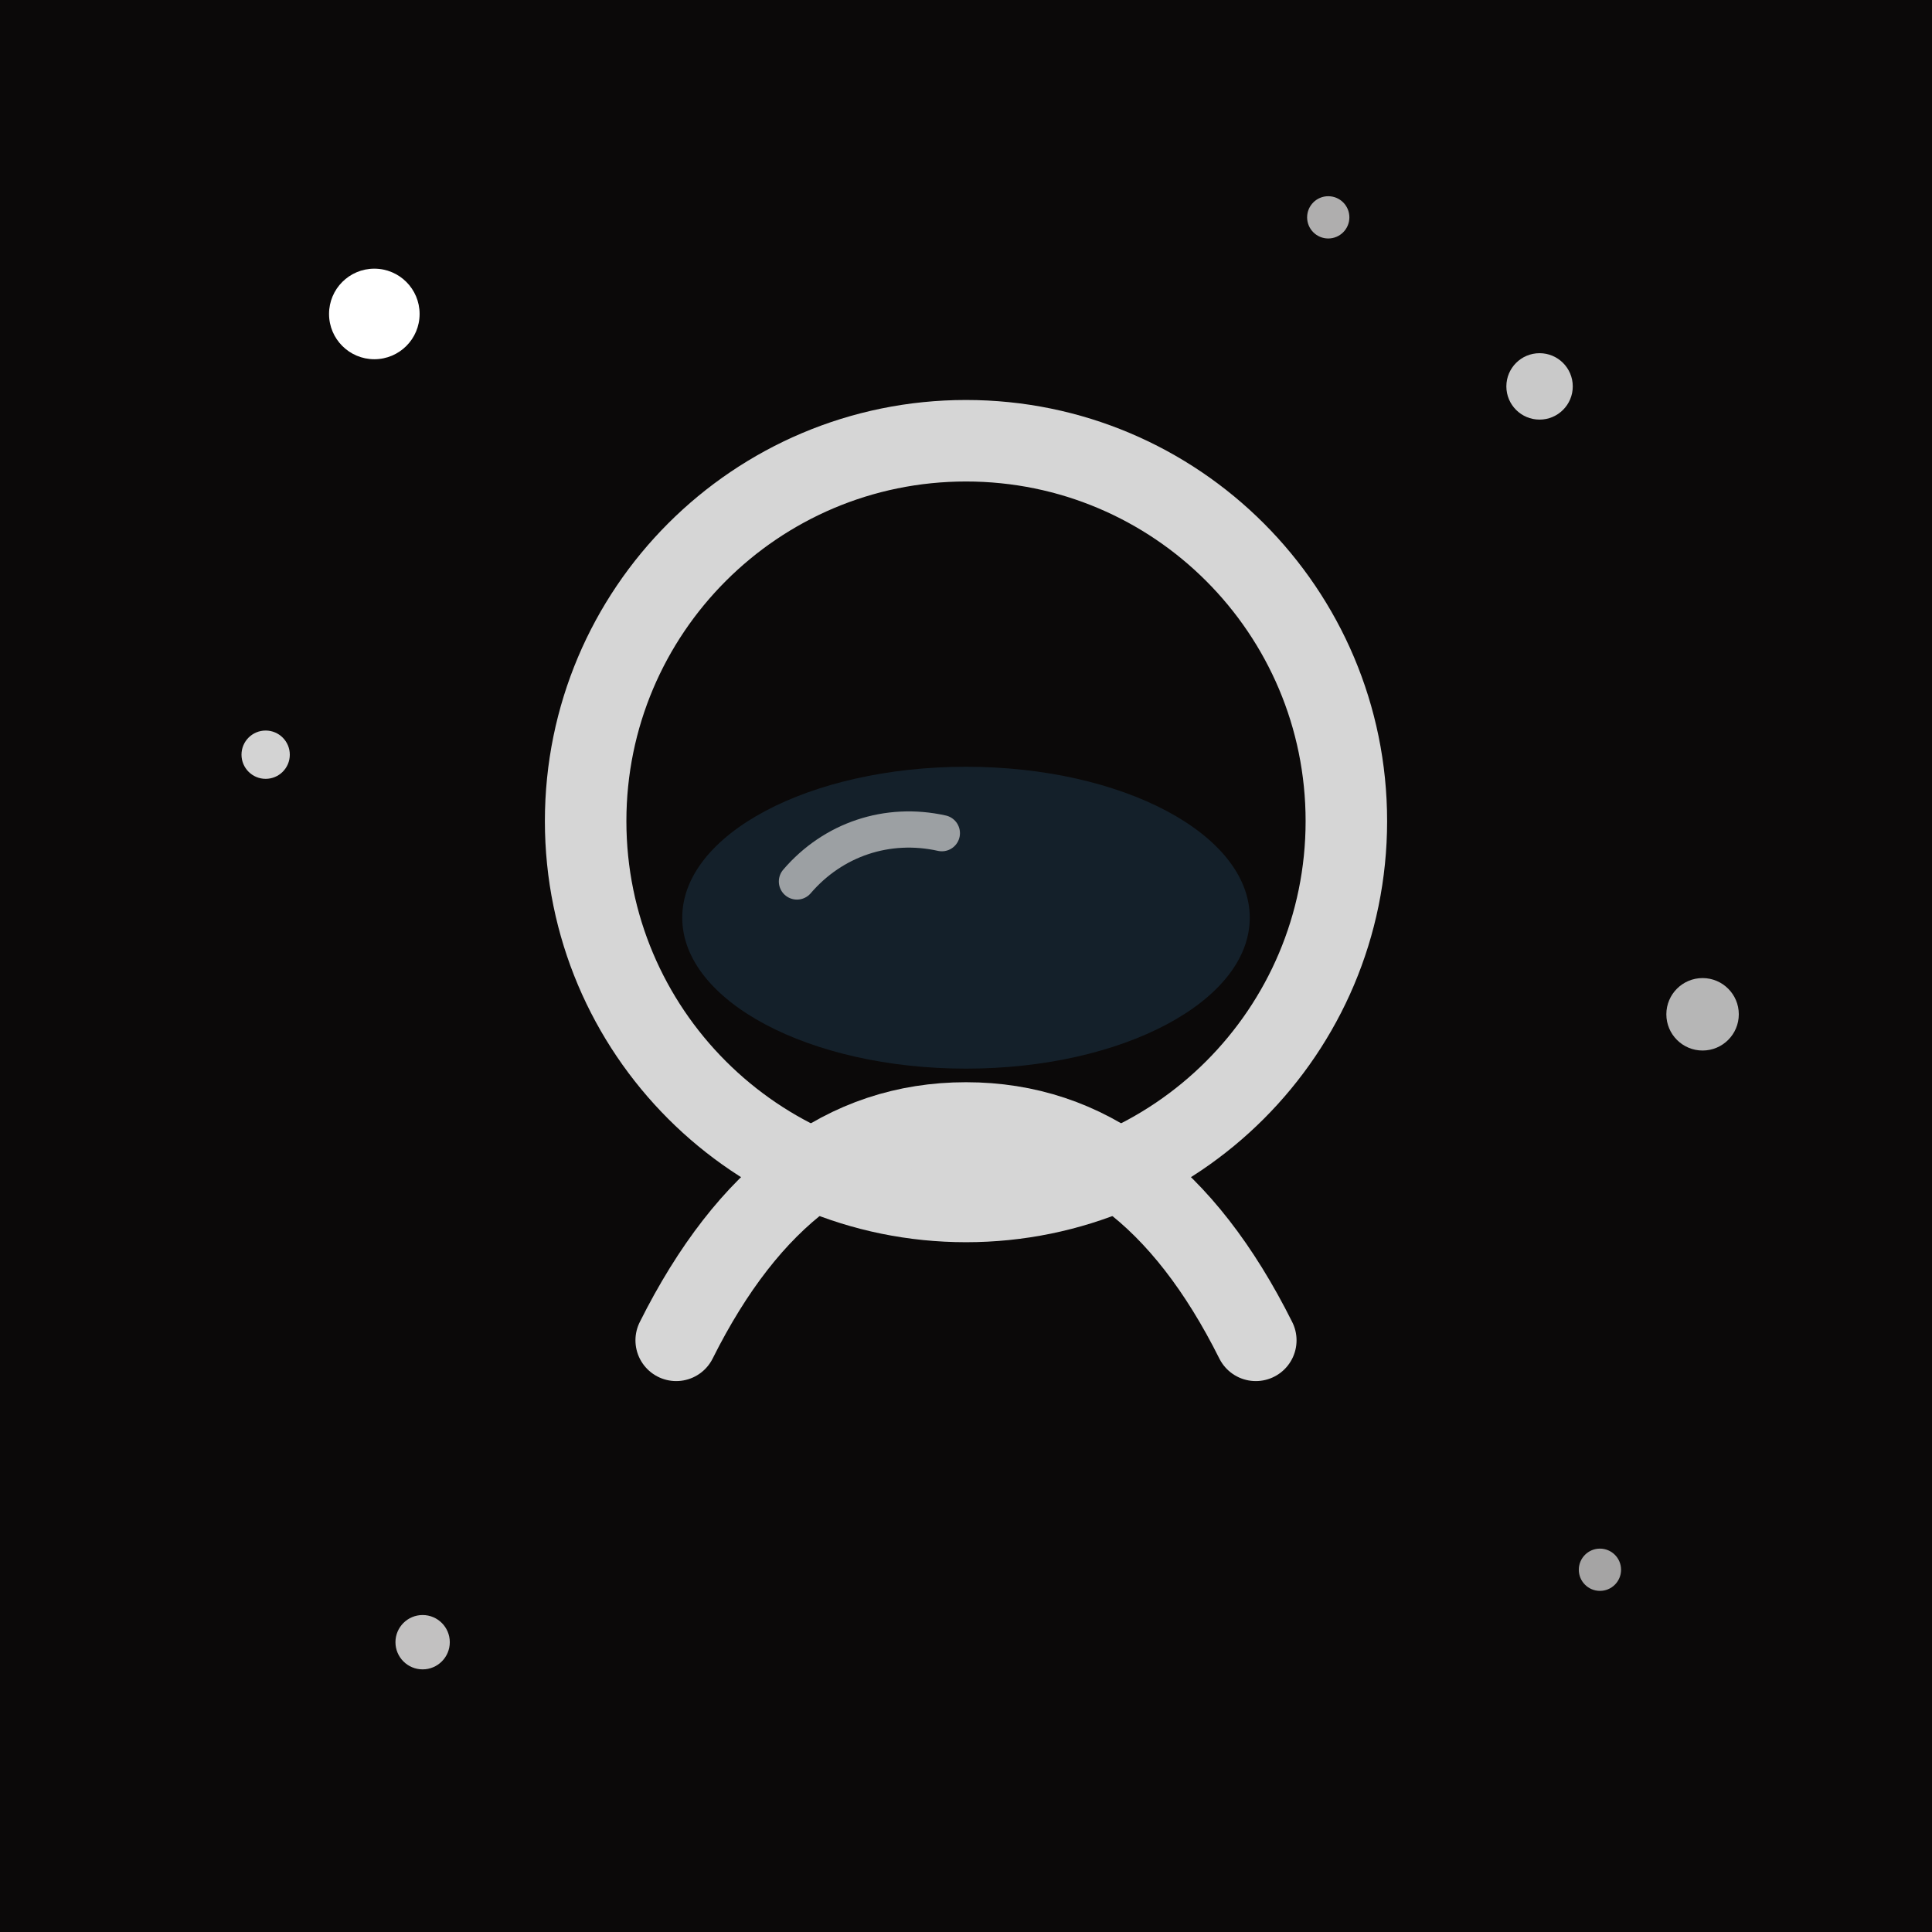
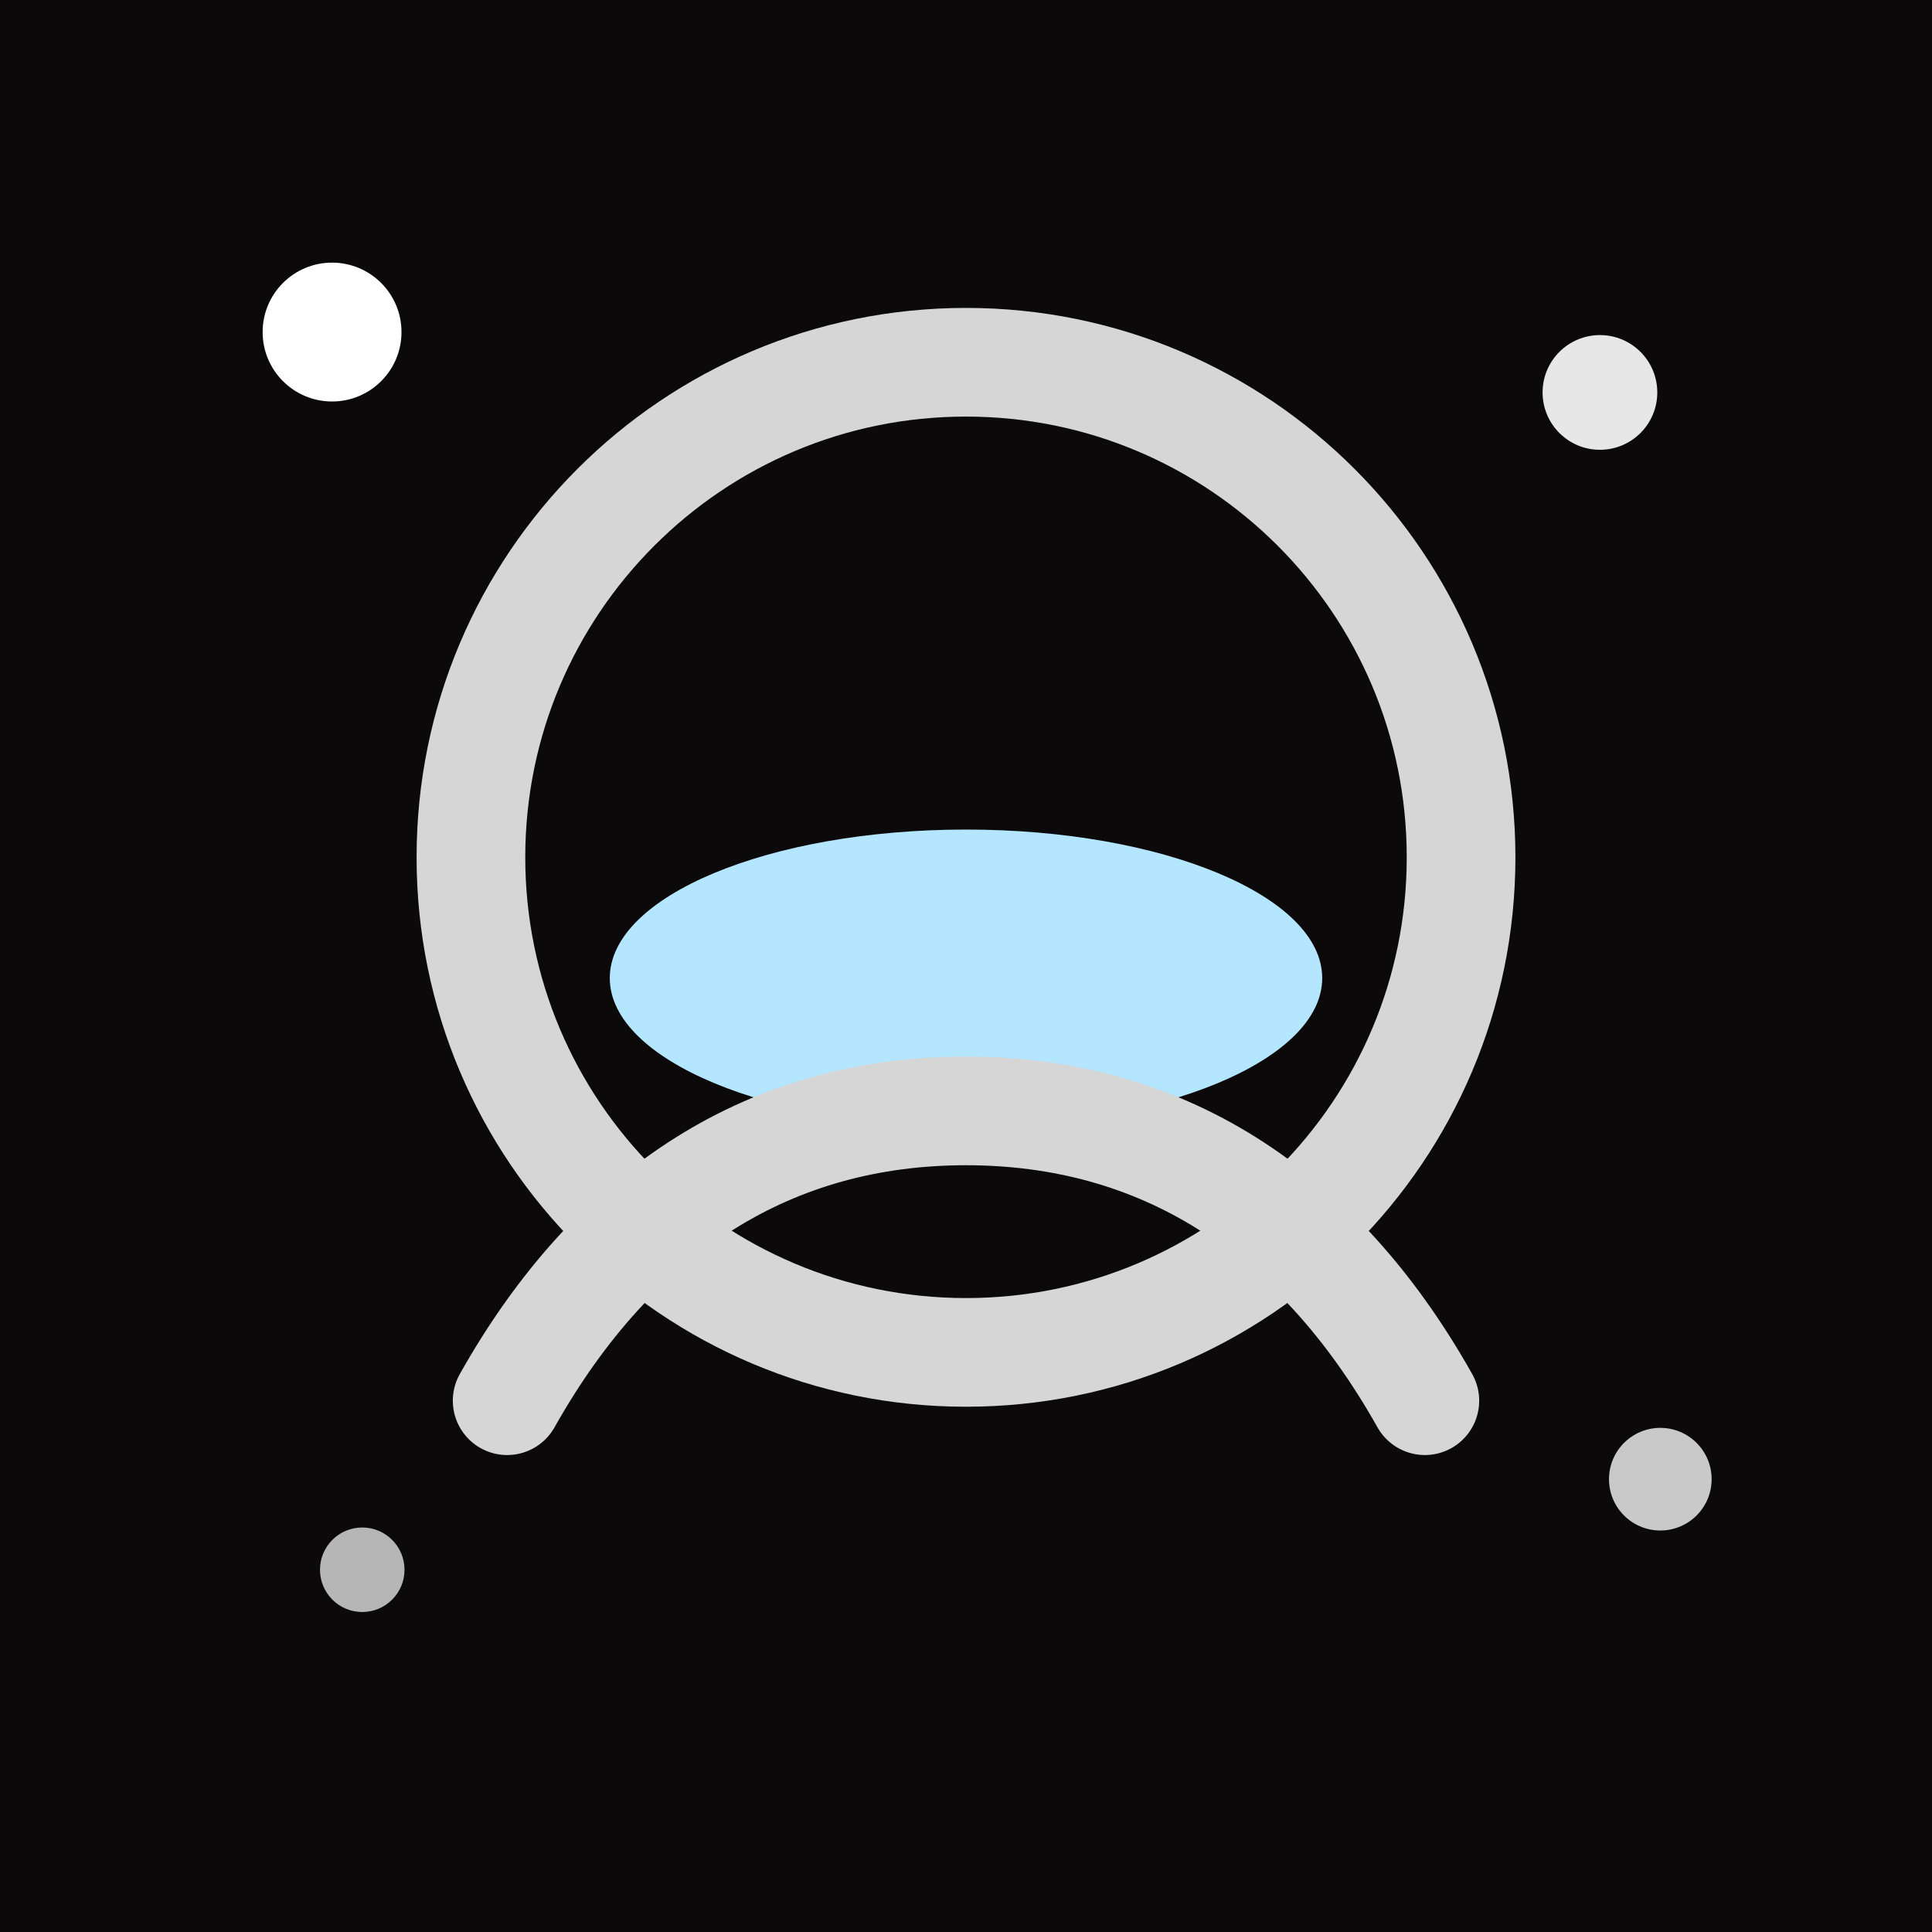
<svg xmlns="http://www.w3.org/2000/svg" viewBox="0 0 32 32">
  <rect width="32" height="32" fill="#0b0909" />
-   <circle cx="6.2" cy="5.2" r="0.75" fill="#ffffff" />
-   <circle cx="25.5" cy="6.4" r="0.55" fill="#ffffff" opacity="0.78" />
-   <circle cx="22" cy="3.6" r="0.35" fill="#ffffff" opacity="0.67" />
-   <circle cx="4.4" cy="12.5" r="0.4" fill="#ffffff" opacity="0.82" />
-   <circle cx="28.2" cy="16.8" r="0.6" fill="#ffffff" opacity="0.7" />
-   <circle cx="7" cy="27.2" r="0.45" fill="#ffffff" opacity="0.75" />
-   <circle cx="26.5" cy="26" r="0.35" fill="#ffffff" opacity="0.63" />
-   <circle cx="16" cy="13.6" r="6.3" fill="none" stroke="#d6d6d6" stroke-width="1.35" />
-   <ellipse cx="16" cy="15.2" rx="4.7" ry="2.5" fill="#14202a" />
-   <path d="M13.2 14.6c.6-.7 1.5-1 2.4-.8" fill="none" stroke="#d6d6d6" stroke-width="0.6" stroke-linecap="round" opacity="0.7" />
-   <path d="M11.2 22.2c1.2-2.4 2.8-3.6 4.8-3.6s3.6 1.2 4.8 3.6" fill="none" stroke="#d6d6d6" stroke-width="1.35" stroke-linecap="round" />
+   <circle cx="5.5" cy="5.5" r="1.15" fill="#ffffff" />
+   <circle cx="26.5" cy="6.5" r="0.95" fill="#ffffff" opacity="0.9" />
+   <circle cx="27.5" cy="24.5" r="0.85" fill="#ffffff" opacity="0.78" />
+   <circle cx="6" cy="26" r="0.7" fill="#ffffff" opacity="0.7" />
+   <circle cx="16" cy="14.2" r="8.2" fill="none" stroke="#d6d6d6" stroke-width="1.8" />
+   <ellipse cx="16" cy="16.2" rx="5.9" ry="2.46" fill="#b4e6ff" />
+   <path d="M8.4 23.2c1.8-3.2 4.4-4.8 7.6-4.8s5.8 1.6 7.6 4.8" fill="none" stroke="#d6d6d6" stroke-width="1.8" stroke-linecap="round" />
</svg>
